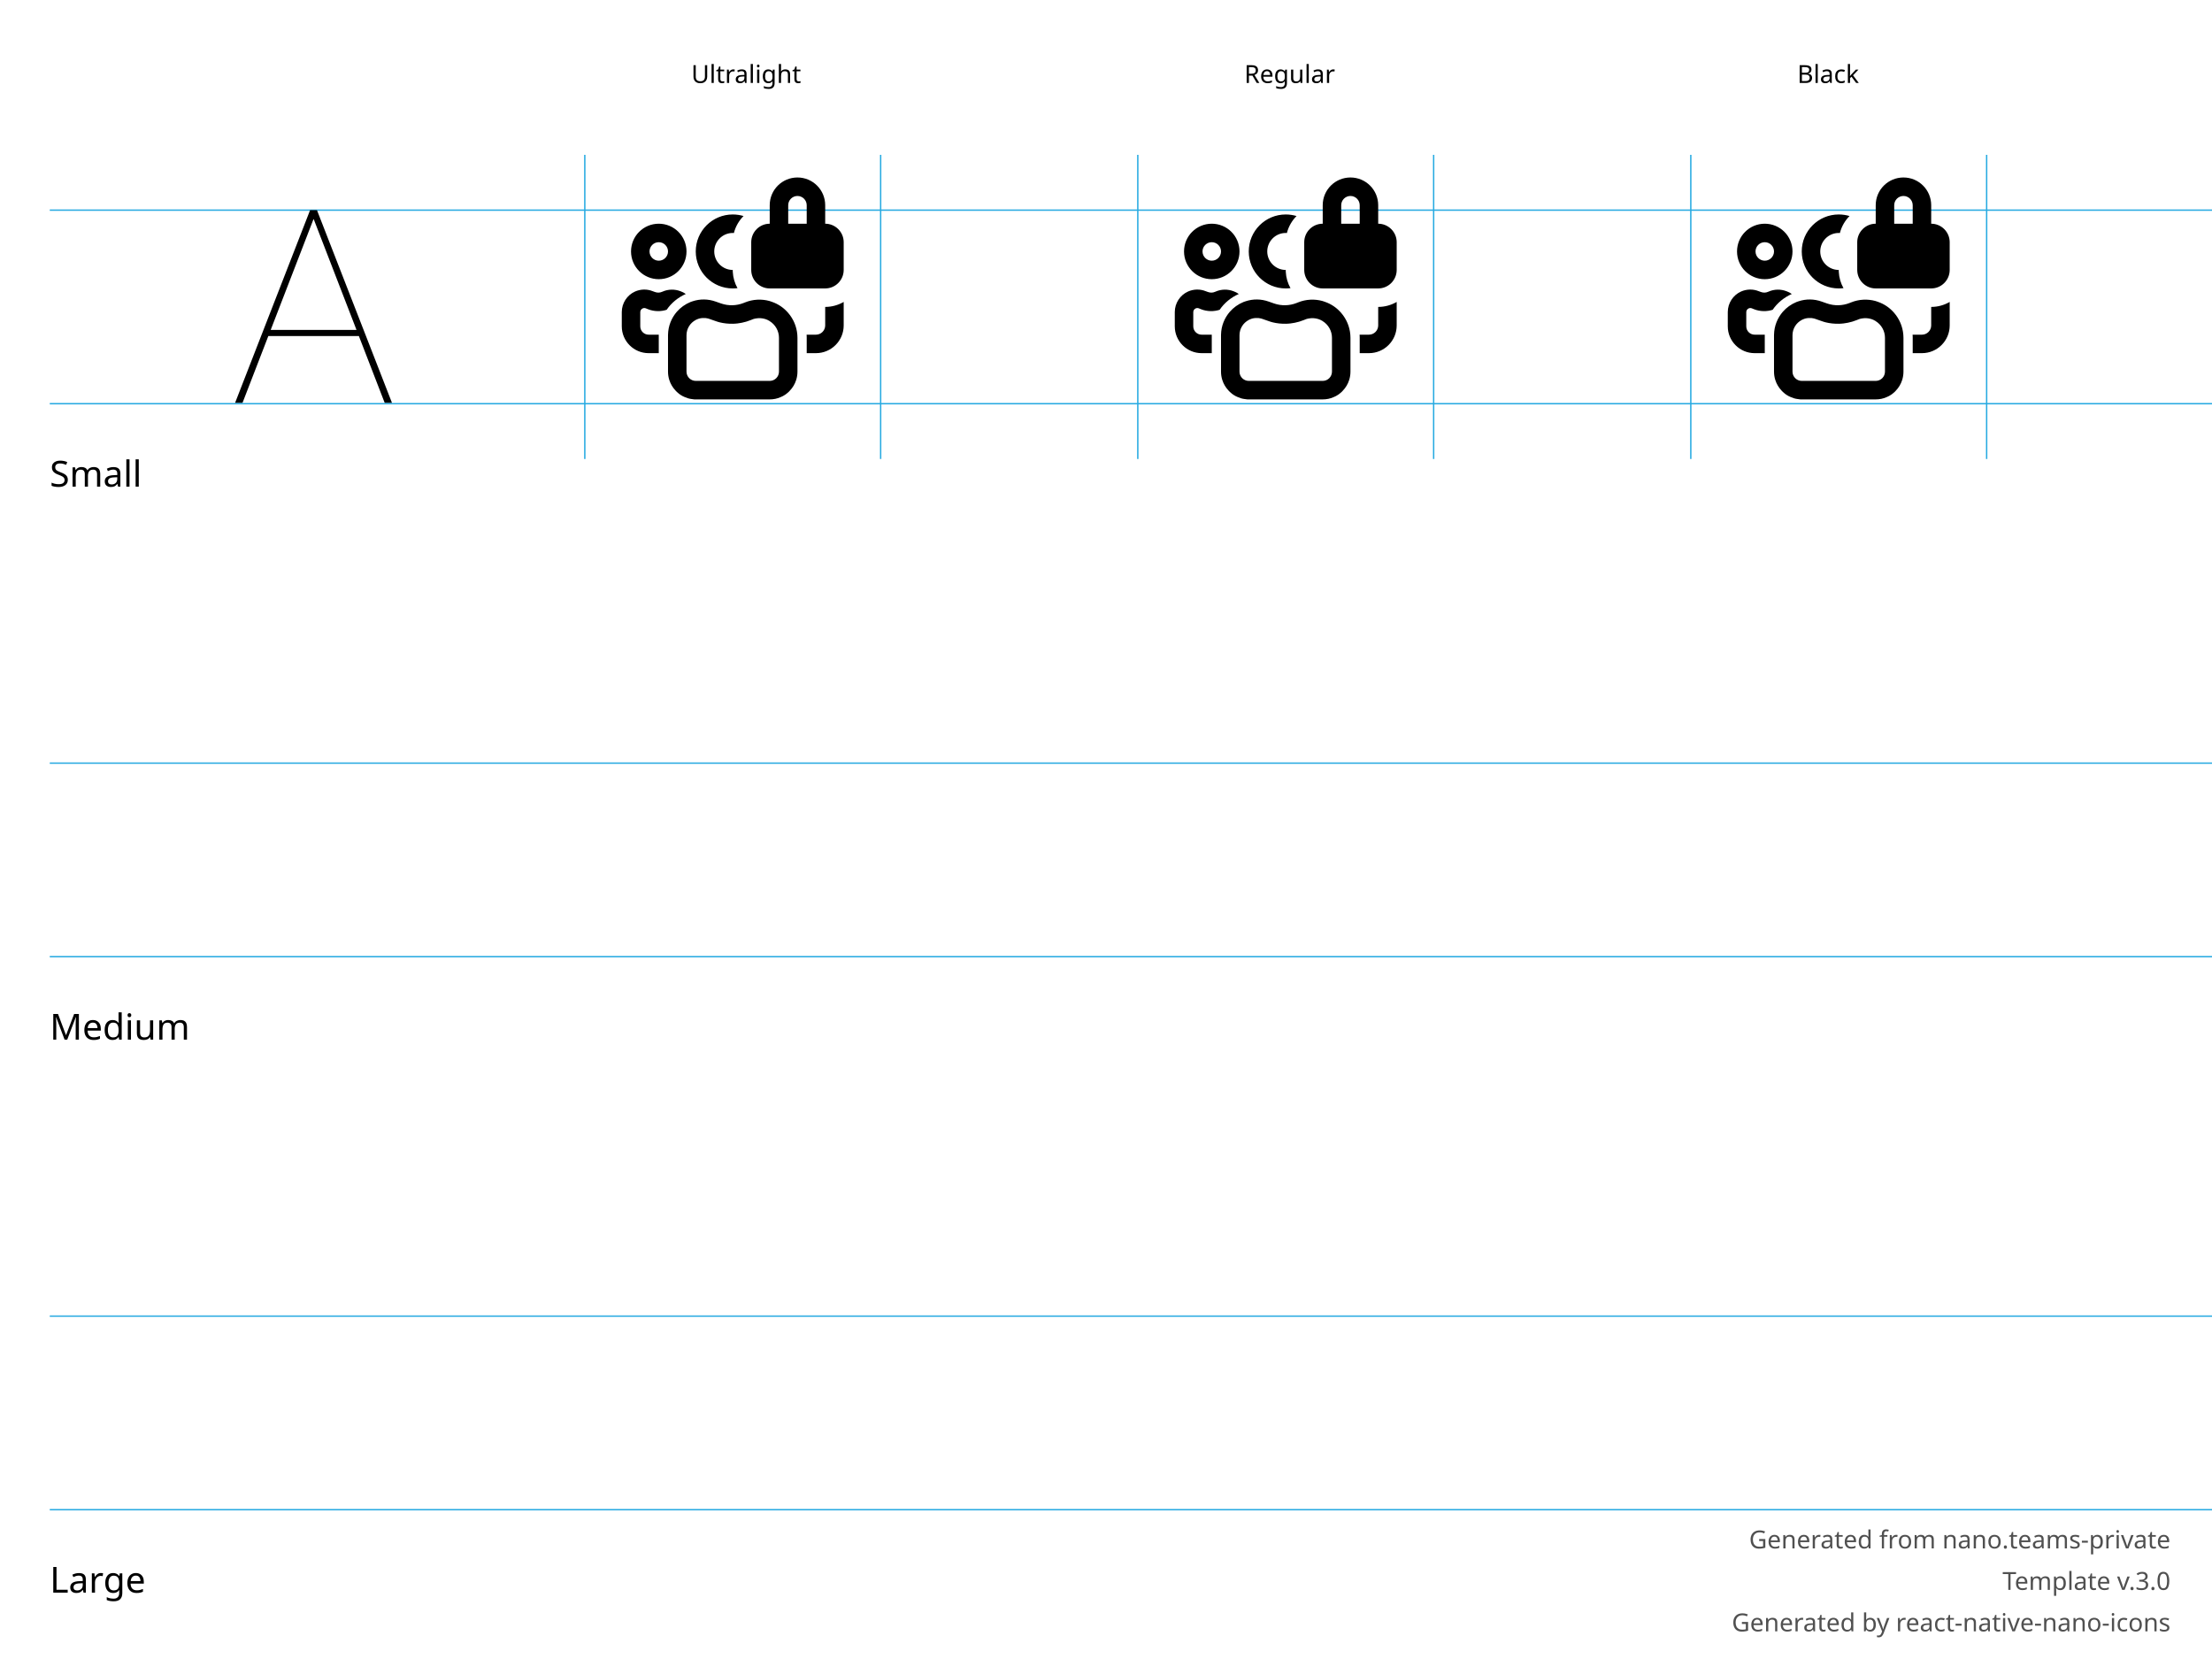
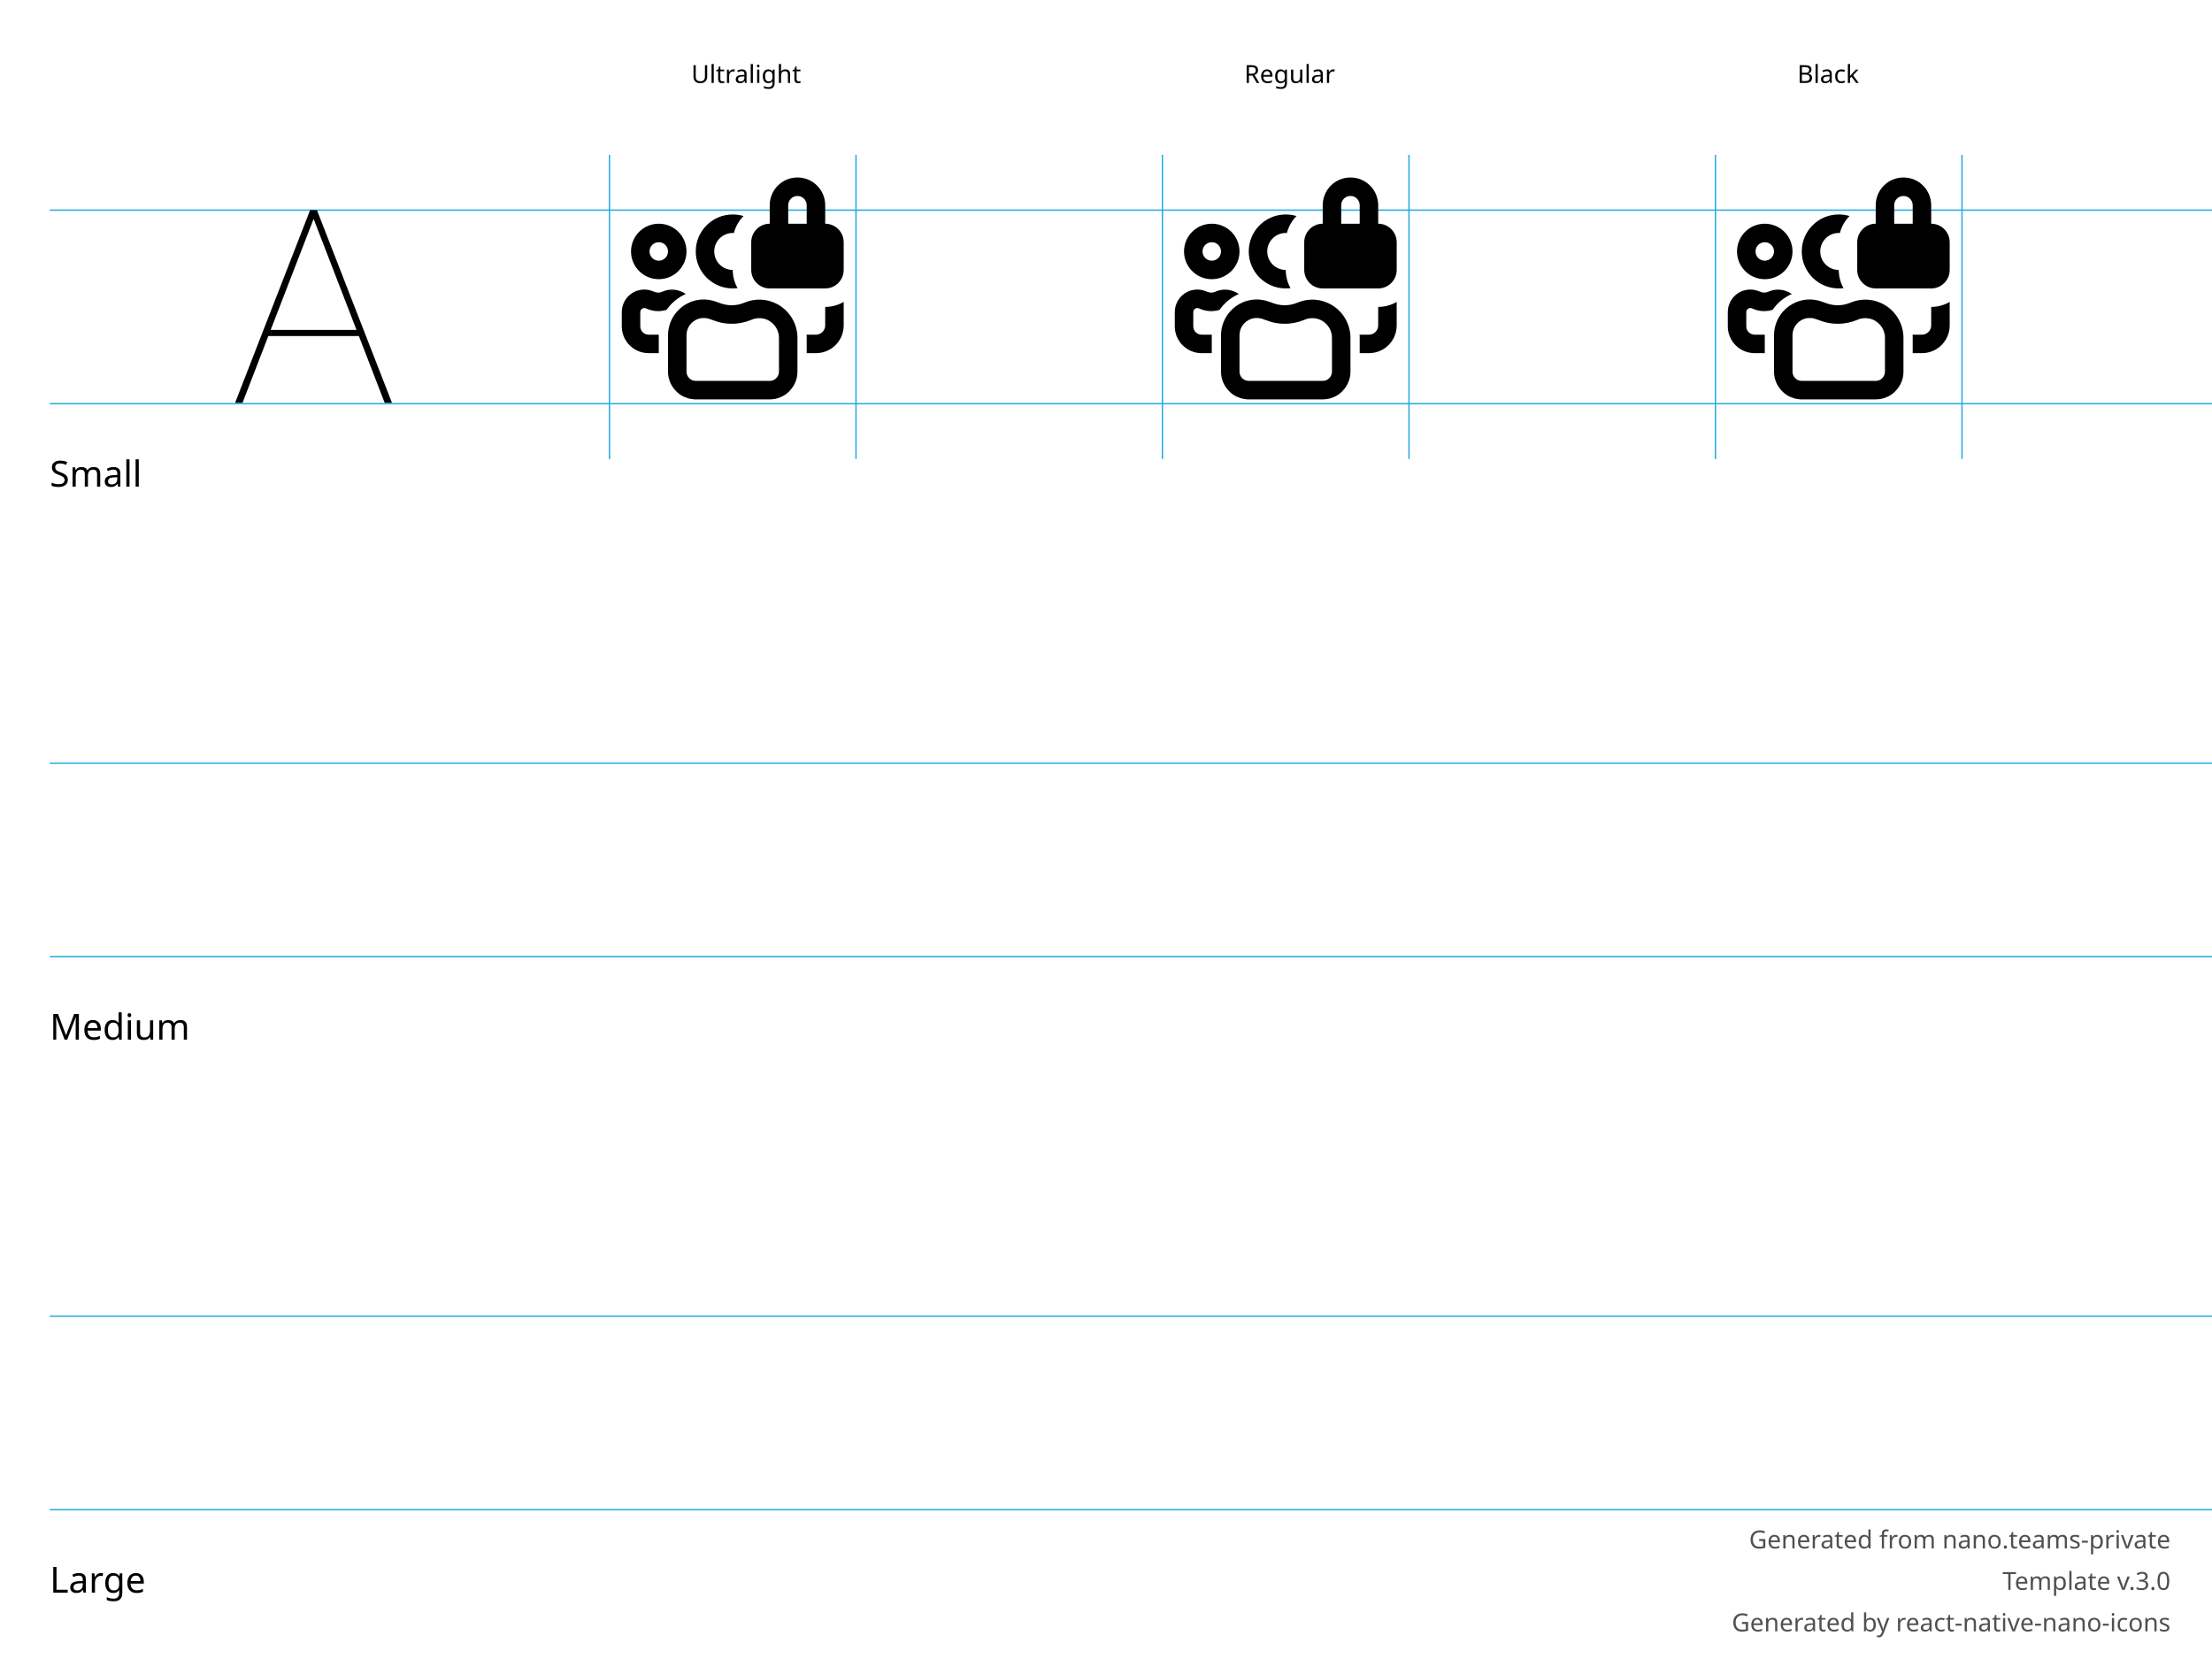
<svg xmlns="http://www.w3.org/2000/svg" width="800" height="600" version="1.1">
  <style>
    .monochrome-0 {fill:#000000}
    .multicolor-0:custom {fill:#000000}
  </style>
  <g id="Notes" font-family="'LucidaGrande', 'Lucida Grande', sans-serif" font-weight="500" font-size="13px">
    <rect x="0" y="0" width="800" height="600" fill="white" />
    <g font-weight="500" font-size="13px">
      <text x="18px" y="176px">Small</text>
      <text x="18px" y="376px">Medium</text>
      <text x="18px" y="576px">Large</text>
    </g>
    <g font-weight="300" font-size="9px">
      <text x="250px" y="30px">Ultralight</text>
      <text x="450px" y="30px">Regular</text>
      <text x="650px" y="30px">Black</text>
      <text id="descriptive-name" fill="#505050" x="785.0" y="560.0" text-anchor="end">Generated from nano.teams-private</text>
      <text id="template-version" fill="#505050" x="785.0" y="575.0" text-anchor="end">Template v.3.0</text>
      <text fill="#505050" x="785.0" y="590.0" text-anchor="end">Generated by react-native-nano-icons</text>
    </g>
  </g>
  <g id="Guides" stroke="rgb(39,170,225)" stroke-width="0.5px">
    <path id="Capline-S" d="M18,76 l800,0" />
    <path id="H-reference" d="M85,145.755 L87.685,145.755 L113.369,79.287 L114.052,79.287 L114.052,76 L112.148,76 L85,145.755 Z M95.693,121.536 L130.996,121.536 L130.263,119.313 L96.474,119.313 L95.693,121.536 Z M139.15,145.755 L141.787,145.755 L114.638,76 L113.466,76 L113.466,79.287 L139.15,145.755 Z" stroke="none" />
    <path id="Baseline-S" d="M18,146 l800,0" />
-     <path id="left-margin-Ultralight-S" d="M211.5,56 l0,110" />
-     <path id="right-margin-Ultralight-S" d="M318.5,56 l0,110" />
-     <path id="left-margin-Regular-S" d="M411.5,56 l0,110" />
-     <path id="right-margin-Regular-S" d="M518.5,56 l0,110" />
-     <path id="left-margin-Black-S" d="M611.5,56 l0,110" />
-     <path id="right-margin-Black-S" d="M718.5,56 l0,110" />
+     <path id="left-margin-Ultralight-S" d="M220.417,56 l0,110" />
+     <path id="right-margin-Ultralight-S" d="M309.583,56 l0,110" />
+     <path id="left-margin-Regular-S" d="M420.417,56 l0,110" />
+     <path id="right-margin-Regular-S" d="M509.583,56 l0,110" />
+     <path id="left-margin-Black-S" d="M620.417,56 l0,110" />
+     <path id="right-margin-Black-S" d="M709.583,56 l0,110" />
    <path id="Capline-M" d="M18,276 l800,0" />
    <path id="Baseline-M" d="M18,346 l800,0" />
    <path id="Capline-L" d="M18,476 l800,0" />
    <path id="Baseline-L" d="M18,546 l800,0" />
  </g>
  <g id="Symbols">
    <g id="Ultralight-S" transform="matrix(3.344,0,0,3.344,211.5,57.5)">
      <path class="monochrome-0 multicolor-0:custom" d="M11.655,15.39 C12.465,15.12 13.342,15.13 14.15,15.42 L14.75,15.63 C15.54,15.9 16.405,15.88 17.183,15.57 L17.335,15.51 C18.178,15.17 19.108,15.12 19.979,15.36 C20.067,15.39 20.155,15.42 20.242,15.45 C20.94,15.69 21.539,16.11 22,16.65 C22.558,17.3 22.912,18.11 22.985,19 C22.995,19.11 23,19.22 23,19.34 L23,23 C23,23.31 22.953,23.61 22.865,23.89 C22.726,24.34 22.482,24.74 22.164,25.07 C22.083,25.16 21.999,25.24 21.908,25.31 C21.834,25.38 21.757,25.43 21.678,25.49 C21.518,25.6 21.347,25.69 21.168,25.76 C20.809,25.92 20.414,26 20,26 L11.846,26 C11.743,25.99 11.642,25.98 11.543,25.96 C11.295,25.93 11.056,25.86 10.832,25.76 C10.653,25.69 10.482,25.6 10.322,25.49 C10.243,25.43 10.166,25.38 10.092,25.31 C10.001,25.24 9.917,25.16 9.836,25.07 C9.518,24.74 9.274,24.34 9.135,23.89 C9.047,23.61 9,23.31 9,23 L9,19.06 C9,19.04 9.002,19.02 9.002,19 C9.017,18.07 9.367,17.2 9.956,16.52 C10.349,16.07 10.847,15.71 11.426,15.47 C11.502,15.44 11.578,15.42 11.655,15.39 Z M12.826,17.2 C12.715,17.2 12.604,17.21 12.494,17.23 C12.439,17.24 12.385,17.26 12.331,17.27 C12.277,17.29 12.224,17.31 12.171,17.33 C12.116,17.35 12.063,17.38 12.011,17.4 C12.007,17.41 12.004,17.41 12,17.41 C11.39,17.73 11,18.36 11,19.06 L11,23 C11,23.55 11.448,24 12,24 L20,24 C20.552,24 21,23.55 21,23 L21,19.34 C21,18.6 20.613,17.92 20,17.54 C19.992,17.53 19.984,17.53 19.976,17.52 C19.927,17.49 19.877,17.47 19.826,17.44 C19.808,17.43 19.791,17.42 19.772,17.41 C19.71,17.38 19.645,17.36 19.579,17.33 C19.457,17.29 19.333,17.26 19.207,17.24 C19.144,17.23 19.081,17.22 19.018,17.22 C18.891,17.21 18.763,17.21 18.637,17.23 C18.51,17.24 18.385,17.27 18.263,17.3 C18.201,17.32 18.141,17.34 18.081,17.37 L17.929,17.43 C17.622,17.55 17.306,17.65 16.986,17.71 C16.906,17.73 16.826,17.74 16.745,17.75 C16.584,17.78 16.422,17.8 16.26,17.81 C16.178,17.81 16.097,17.82 16.016,17.82 C15.527,17.83 15.037,17.78 14.56,17.66 C14.48,17.64 14.401,17.61 14.322,17.59 C14.243,17.57 14.165,17.54 14.087,17.51 L13.486,17.3 C13.433,17.28 13.379,17.27 13.324,17.25 C13.161,17.21 12.993,17.19 12.826,17.2 Z M5.443,14.33 C6.039,14.07 6.716,14.05 7.323,14.29 L7.57,14.38 C7.829,14.48 8.117,14.48 8.37,14.36 L8.396,14.35 C9.022,14.07 9.733,14.06 10.371,14.31 C10.57,14.38 10.754,14.48 10.923,14.6 C10.069,14.98 9.358,15.57 8.852,16.31 C8.197,16.52 7.488,16.5 6.843,16.25 L6.596,16.15 C6.487,16.11 6.365,16.11 6.259,16.16 C6.101,16.23 6,16.39 6,16.56 L6,18.1 C6,18.6 6.405,19 6.904,19 L8.002,19 C8.002,19.02 8,19.04 8,19.06 L8,21 L6.904,21 C5.3,21 4,19.7 4,18.1 L4,16.56 C4,15.6 4.565,14.72 5.443,14.33 Z M28,18 C28,19.66 26.657,21 25,21 L24,21 L24,19.34 L23.996,19.14 C23.994,19.09 23.988,19.05 23.985,19 L25,19 C25.552,19 26,18.55 26,18 L26,16 C26.729,16 27.412,15.8 28,15.46 L28,18 Z M16,6 C16.407,6 16.799,6.06 17.169,6.17 C16.671,6.67 16.304,7.3 16.124,8.01 C16.083,8 16.042,8 16,8 C14.895,8 14,8.9 14,10 C14,11.1 14.895,12 16,12 L16.005,12.21 C16.037,12.84 16.218,13.44 16.515,13.97 C16.346,13.99 16.174,14 16,14 C13.791,14 12,12.21 12,10 C12,7.79 13.791,6 16,6 Z M8,7 C9.657,7 11,8.34 11,10 C11,11.66 9.657,13 8,13 C6.343,13 5,11.66 5,10 C5,8.34 6.343,7 8,7 Z M8,9 C7.448,9 7,9.45 7,10 C7,10.55 7.448,11 8,11 C8.552,11 9,10.55 9,10 C9,9.45 8.552,9 8,9 Z M23,2 C24.657,2 26,3.34 26,5 L26,7 C27.105,7 28,7.9 28,9 L28,12 C28,13.1 27.105,14 26,14 L20,14 C18.895,14 18,13.1 18,12 L18,9 C18,7.9 18.895,7 20,7 L20,5 C20,3.34 21.343,2 23,2 Z M23,4 C22.448,4 22,4.45 22,5 L22,7 L24,7 L24,5 C24,4.45 23.552,4 23,4 Z" />
    </g>
    <g id="Regular-S" transform="matrix(3.344,0,0,3.344,411.5,57.5)">
      <path class="monochrome-0 multicolor-0:custom" d="M11.655,15.39 C12.465,15.12 13.342,15.13 14.15,15.42 L14.75,15.63 C15.54,15.9 16.405,15.88 17.183,15.57 L17.335,15.51 C18.178,15.17 19.108,15.12 19.979,15.36 C20.067,15.39 20.155,15.42 20.242,15.45 C20.94,15.69 21.539,16.11 22,16.65 C22.558,17.3 22.912,18.11 22.985,19 C22.995,19.11 23,19.22 23,19.34 L23,23 C23,23.31 22.953,23.61 22.865,23.89 C22.726,24.34 22.482,24.74 22.164,25.07 C22.083,25.16 21.999,25.24 21.908,25.31 C21.834,25.38 21.757,25.43 21.678,25.49 C21.518,25.6 21.347,25.69 21.168,25.76 C20.809,25.92 20.414,26 20,26 L11.846,26 C11.743,25.99 11.642,25.98 11.543,25.96 C11.295,25.93 11.056,25.86 10.832,25.76 C10.653,25.69 10.482,25.6 10.322,25.49 C10.243,25.43 10.166,25.38 10.092,25.31 C10.001,25.24 9.917,25.16 9.836,25.07 C9.518,24.74 9.274,24.34 9.135,23.89 C9.047,23.61 9,23.31 9,23 L9,19.06 C9,19.04 9.002,19.02 9.002,19 C9.017,18.07 9.367,17.2 9.956,16.52 C10.349,16.07 10.847,15.71 11.426,15.47 C11.502,15.44 11.578,15.42 11.655,15.39 Z M12.826,17.2 C12.715,17.2 12.604,17.21 12.494,17.23 C12.439,17.24 12.385,17.26 12.331,17.27 C12.277,17.29 12.224,17.31 12.171,17.33 C12.116,17.35 12.063,17.38 12.011,17.4 C12.007,17.41 12.004,17.41 12,17.41 C11.39,17.73 11,18.36 11,19.06 L11,23 C11,23.55 11.448,24 12,24 L20,24 C20.552,24 21,23.55 21,23 L21,19.34 C21,18.6 20.613,17.92 20,17.54 C19.992,17.53 19.984,17.53 19.976,17.52 C19.927,17.49 19.877,17.47 19.826,17.44 C19.808,17.43 19.791,17.42 19.772,17.41 C19.71,17.38 19.645,17.36 19.579,17.33 C19.457,17.29 19.333,17.26 19.207,17.24 C19.144,17.23 19.081,17.22 19.018,17.22 C18.891,17.21 18.763,17.21 18.637,17.23 C18.51,17.24 18.385,17.27 18.263,17.3 C18.201,17.32 18.141,17.34 18.081,17.37 L17.929,17.43 C17.622,17.55 17.306,17.65 16.986,17.71 C16.906,17.73 16.826,17.74 16.745,17.75 C16.584,17.78 16.422,17.8 16.26,17.81 C16.178,17.81 16.097,17.82 16.016,17.82 C15.527,17.83 15.037,17.78 14.56,17.66 C14.48,17.64 14.401,17.61 14.322,17.59 C14.243,17.57 14.165,17.54 14.087,17.51 L13.486,17.3 C13.433,17.28 13.379,17.27 13.324,17.25 C13.161,17.21 12.993,17.19 12.826,17.2 Z M5.443,14.33 C6.039,14.07 6.716,14.05 7.323,14.29 L7.57,14.38 C7.829,14.48 8.117,14.48 8.37,14.36 L8.396,14.35 C9.022,14.07 9.733,14.06 10.371,14.31 C10.57,14.38 10.754,14.48 10.923,14.6 C10.069,14.98 9.358,15.57 8.852,16.31 C8.197,16.52 7.488,16.5 6.843,16.25 L6.596,16.15 C6.487,16.11 6.365,16.11 6.259,16.16 C6.101,16.23 6,16.39 6,16.56 L6,18.1 C6,18.6 6.405,19 6.904,19 L8.002,19 C8.002,19.02 8,19.04 8,19.06 L8,21 L6.904,21 C5.3,21 4,19.7 4,18.1 L4,16.56 C4,15.6 4.565,14.72 5.443,14.33 Z M28,18 C28,19.66 26.657,21 25,21 L24,21 L24,19.34 L23.996,19.14 C23.994,19.09 23.988,19.05 23.985,19 L25,19 C25.552,19 26,18.55 26,18 L26,16 C26.729,16 27.412,15.8 28,15.46 L28,18 Z M16,6 C16.407,6 16.799,6.06 17.169,6.17 C16.671,6.67 16.304,7.3 16.124,8.01 C16.083,8 16.042,8 16,8 C14.895,8 14,8.9 14,10 C14,11.1 14.895,12 16,12 L16.005,12.21 C16.037,12.84 16.218,13.44 16.515,13.97 C16.346,13.99 16.174,14 16,14 C13.791,14 12,12.21 12,10 C12,7.79 13.791,6 16,6 Z M8,7 C9.657,7 11,8.34 11,10 C11,11.66 9.657,13 8,13 C6.343,13 5,11.66 5,10 C5,8.34 6.343,7 8,7 Z M8,9 C7.448,9 7,9.45 7,10 C7,10.55 7.448,11 8,11 C8.552,11 9,10.55 9,10 C9,9.45 8.552,9 8,9 Z M23,2 C24.657,2 26,3.34 26,5 L26,7 C27.105,7 28,7.9 28,9 L28,12 C28,13.1 27.105,14 26,14 L20,14 C18.895,14 18,13.1 18,12 L18,9 C18,7.9 18.895,7 20,7 L20,5 C20,3.34 21.343,2 23,2 Z M23,4 C22.448,4 22,4.45 22,5 L22,7 L24,7 L24,5 C24,4.45 23.552,4 23,4 Z" />
    </g>
    <g id="Black-S" transform="matrix(3.344,0,0,3.344,611.5,57.5)">
      <path class="monochrome-0 multicolor-0:custom" d="M11.655,15.39 C12.465,15.12 13.342,15.13 14.15,15.42 L14.75,15.63 C15.54,15.9 16.405,15.88 17.183,15.57 L17.335,15.51 C18.178,15.17 19.108,15.12 19.979,15.36 C20.067,15.39 20.155,15.42 20.242,15.45 C20.94,15.69 21.539,16.11 22,16.65 C22.558,17.3 22.912,18.11 22.985,19 C22.995,19.11 23,19.22 23,19.34 L23,23 C23,23.31 22.953,23.61 22.865,23.89 C22.726,24.34 22.482,24.74 22.164,25.07 C22.083,25.16 21.999,25.24 21.908,25.31 C21.834,25.38 21.757,25.43 21.678,25.49 C21.518,25.6 21.347,25.69 21.168,25.76 C20.809,25.92 20.414,26 20,26 L11.846,26 C11.743,25.99 11.642,25.98 11.543,25.96 C11.295,25.93 11.056,25.86 10.832,25.76 C10.653,25.69 10.482,25.6 10.322,25.49 C10.243,25.43 10.166,25.38 10.092,25.31 C10.001,25.24 9.917,25.16 9.836,25.07 C9.518,24.74 9.274,24.34 9.135,23.89 C9.047,23.61 9,23.31 9,23 L9,19.06 C9,19.04 9.002,19.02 9.002,19 C9.017,18.07 9.367,17.2 9.956,16.52 C10.349,16.07 10.847,15.71 11.426,15.47 C11.502,15.44 11.578,15.42 11.655,15.39 Z M12.826,17.2 C12.715,17.2 12.604,17.21 12.494,17.23 C12.439,17.24 12.385,17.26 12.331,17.27 C12.277,17.29 12.224,17.31 12.171,17.33 C12.116,17.35 12.063,17.38 12.011,17.4 C12.007,17.41 12.004,17.41 12,17.41 C11.39,17.73 11,18.36 11,19.06 L11,23 C11,23.55 11.448,24 12,24 L20,24 C20.552,24 21,23.55 21,23 L21,19.34 C21,18.6 20.613,17.92 20,17.54 C19.992,17.53 19.984,17.53 19.976,17.52 C19.927,17.49 19.877,17.47 19.826,17.44 C19.808,17.43 19.791,17.42 19.772,17.41 C19.71,17.38 19.645,17.36 19.579,17.33 C19.457,17.29 19.333,17.26 19.207,17.24 C19.144,17.23 19.081,17.22 19.018,17.22 C18.891,17.21 18.763,17.21 18.637,17.23 C18.51,17.24 18.385,17.27 18.263,17.3 C18.201,17.32 18.141,17.34 18.081,17.37 L17.929,17.43 C17.622,17.55 17.306,17.65 16.986,17.71 C16.906,17.73 16.826,17.74 16.745,17.75 C16.584,17.78 16.422,17.8 16.26,17.81 C16.178,17.81 16.097,17.82 16.016,17.82 C15.527,17.83 15.037,17.78 14.56,17.66 C14.48,17.64 14.401,17.61 14.322,17.59 C14.243,17.57 14.165,17.54 14.087,17.51 L13.486,17.3 C13.433,17.28 13.379,17.27 13.324,17.25 C13.161,17.21 12.993,17.19 12.826,17.2 Z M5.443,14.33 C6.039,14.07 6.716,14.05 7.323,14.29 L7.57,14.38 C7.829,14.48 8.117,14.48 8.37,14.36 L8.396,14.35 C9.022,14.07 9.733,14.06 10.371,14.31 C10.57,14.38 10.754,14.48 10.923,14.6 C10.069,14.98 9.358,15.57 8.852,16.31 C8.197,16.52 7.488,16.5 6.843,16.25 L6.596,16.15 C6.487,16.11 6.365,16.11 6.259,16.16 C6.101,16.23 6,16.39 6,16.56 L6,18.1 C6,18.6 6.405,19 6.904,19 L8.002,19 C8.002,19.02 8,19.04 8,19.06 L8,21 L6.904,21 C5.3,21 4,19.7 4,18.1 L4,16.56 C4,15.6 4.565,14.72 5.443,14.33 Z M28,18 C28,19.66 26.657,21 25,21 L24,21 L24,19.34 L23.996,19.14 C23.994,19.09 23.988,19.05 23.985,19 L25,19 C25.552,19 26,18.55 26,18 L26,16 C26.729,16 27.412,15.8 28,15.46 L28,18 Z M16,6 C16.407,6 16.799,6.06 17.169,6.17 C16.671,6.67 16.304,7.3 16.124,8.01 C16.083,8 16.042,8 16,8 C14.895,8 14,8.9 14,10 C14,11.1 14.895,12 16,12 L16.005,12.21 C16.037,12.84 16.218,13.44 16.515,13.97 C16.346,13.99 16.174,14 16,14 C13.791,14 12,12.21 12,10 C12,7.79 13.791,6 16,6 Z M8,7 C9.657,7 11,8.34 11,10 C11,11.66 9.657,13 8,13 C6.343,13 5,11.66 5,10 C5,8.34 6.343,7 8,7 Z M8,9 C7.448,9 7,9.45 7,10 C7,10.55 7.448,11 8,11 C8.552,11 9,10.55 9,10 C9,9.45 8.552,9 8,9 Z M23,2 C24.657,2 26,3.34 26,5 L26,7 C27.105,7 28,7.9 28,9 L28,12 C28,13.1 27.105,14 26,14 L20,14 C18.895,14 18,13.1 18,12 L18,9 C18,7.9 18.895,7 20,7 L20,5 C20,3.34 21.343,2 23,2 Z M23,4 C22.448,4 22,4.45 22,5 L22,7 L24,7 L24,5 C24,4.45 23.552,4 23,4 Z" />
    </g>
  </g>
</svg>
